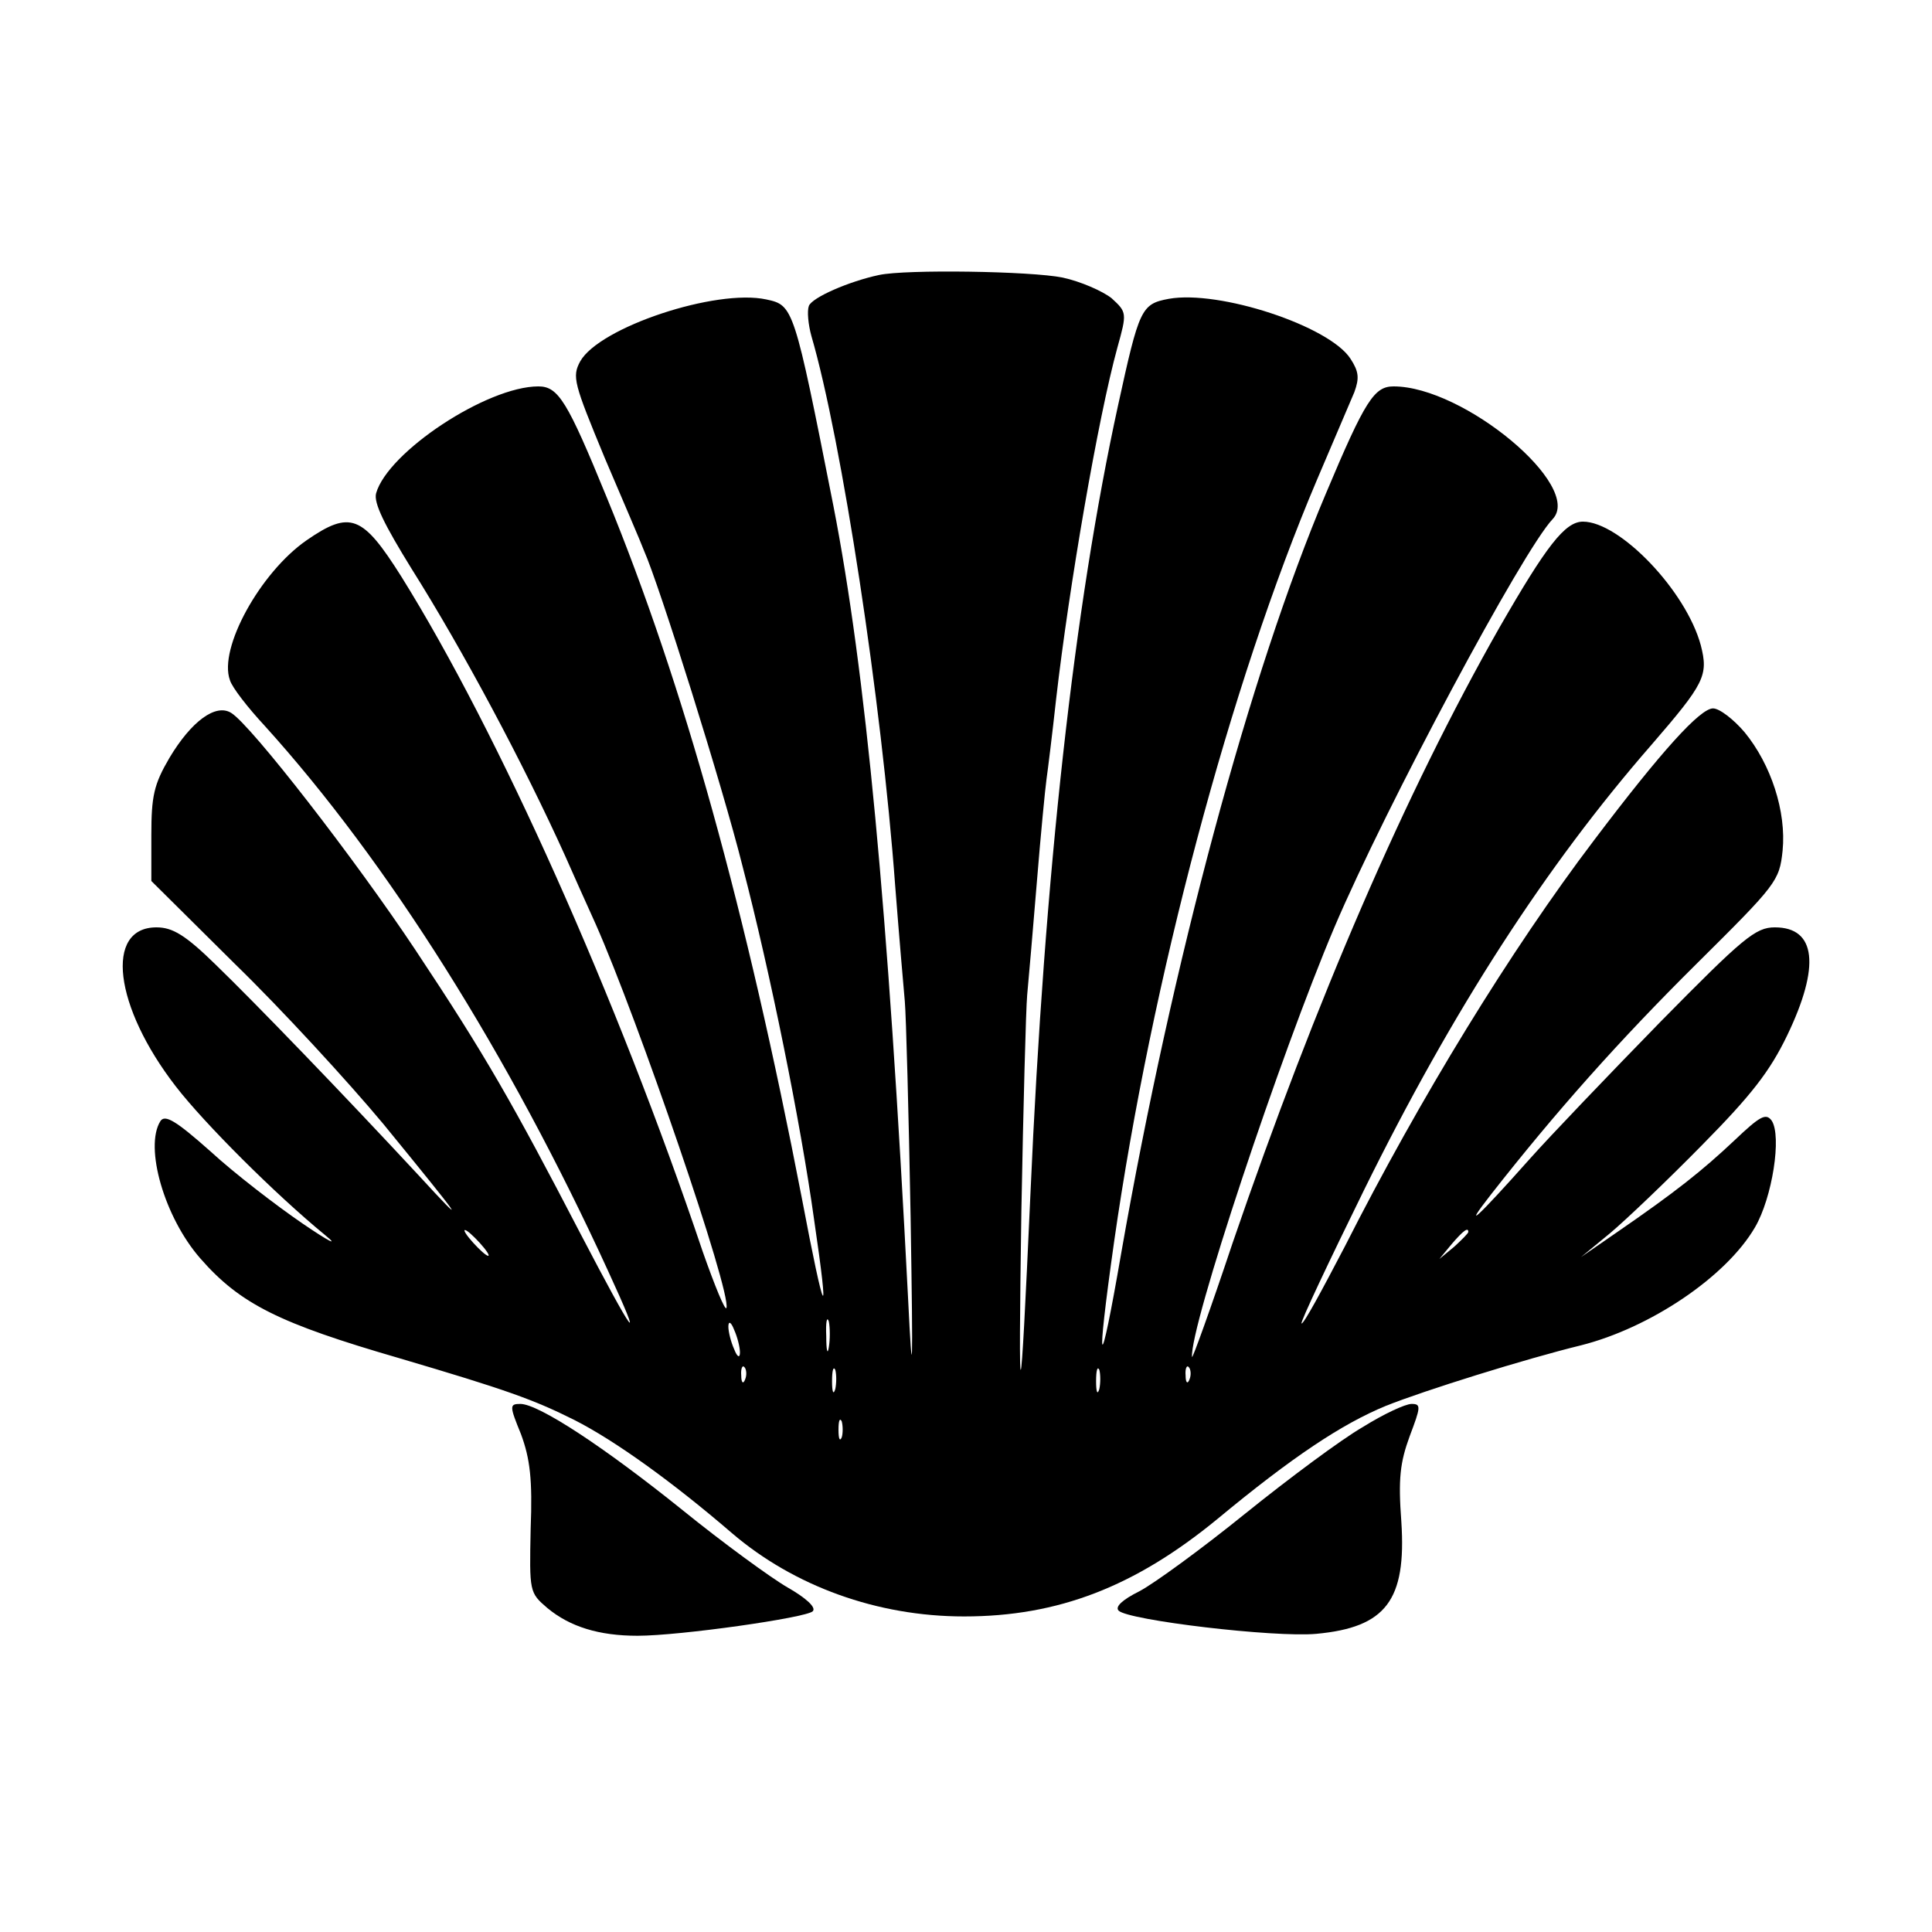
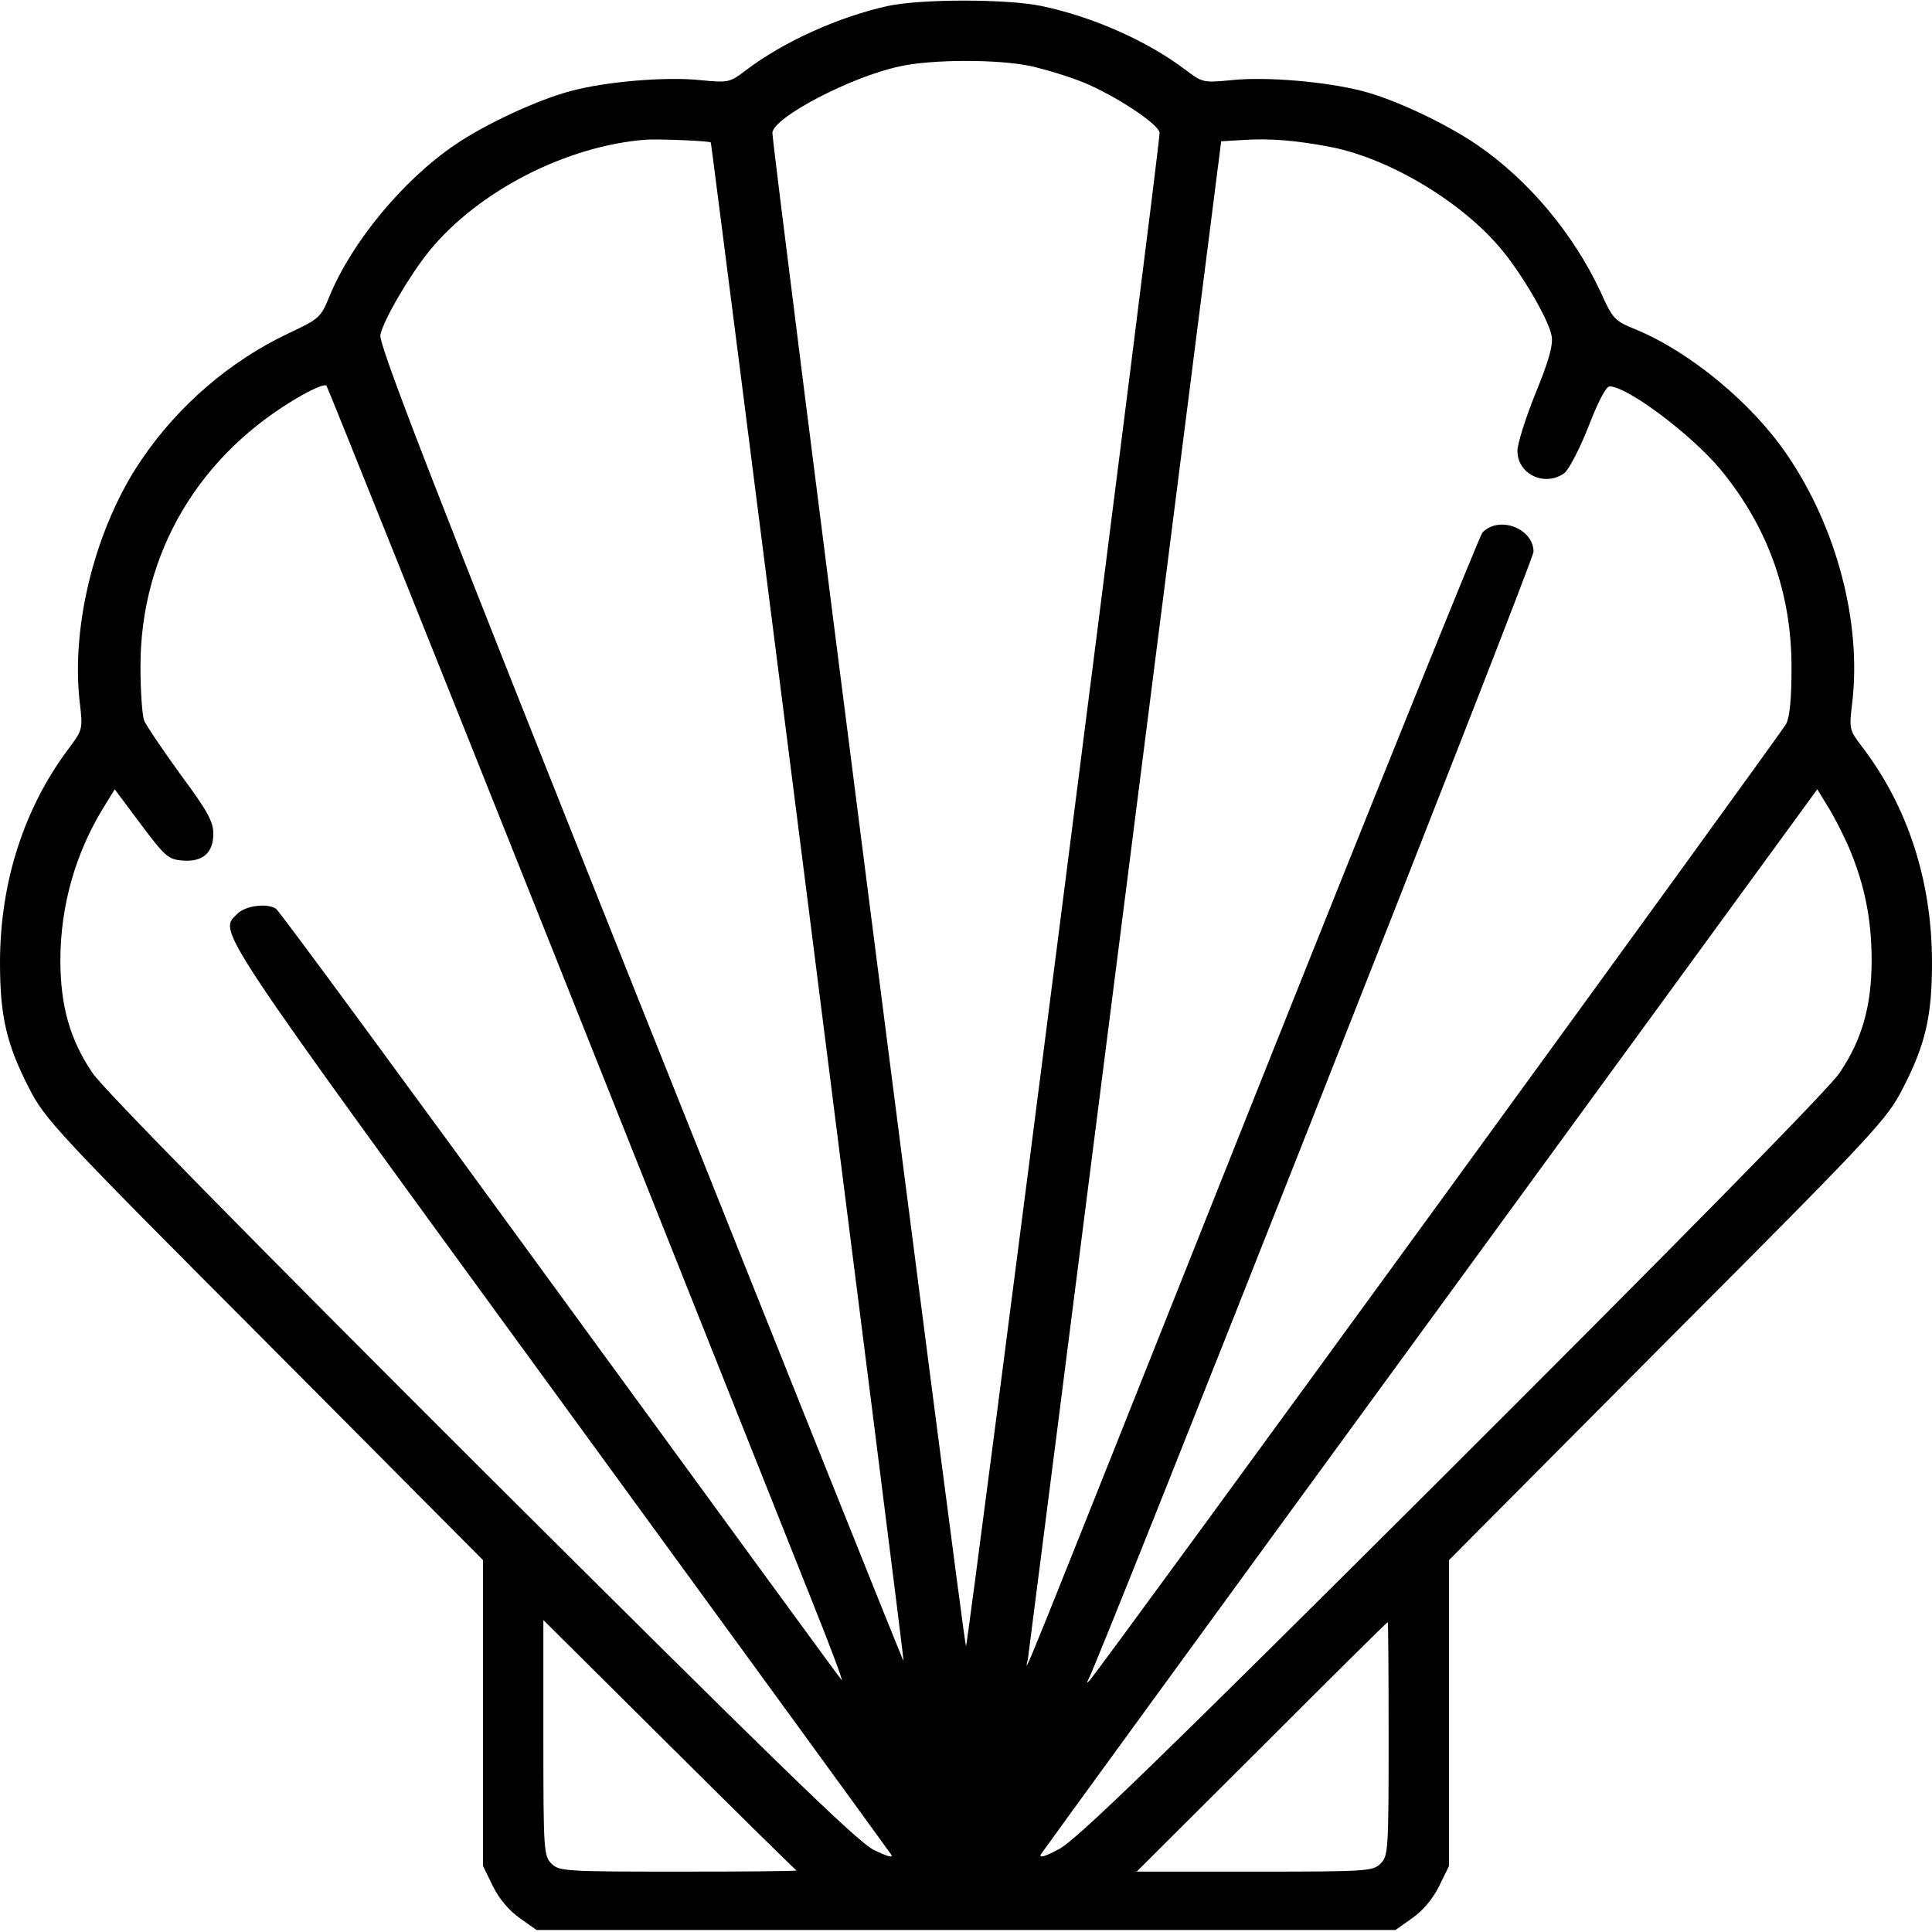
- <svg xmlns="http://www.w3.org/2000/svg" version="1.0" width="300pt" height="300pt" viewBox="0 0 300 300" preserveAspectRatio="xMidYMid meet">
-   <g transform="translate(0,300) scale(0.1,-0.1)" fill="#000000" stroke="none">
-     <path d="M1365 2573 c-47 -10 -104 -35 -109 -48 -3 -8 -1 -29 4 -47 47 -161 109 -567 130 -853 6 -77 13 -158 15 -180 2 -22 6 -173 9 -335 4 -247 3 -267 -4 -125 -31 604 -66 974 -116 1230 -61 309 -62 311 -104 320 -78 17 -259 -43 -289 -96 -13 -24 -10 -34 38 -150 29 -68 57 -133 61 -144 24 -54 122 -366 153 -490 43 -165 90 -397 111 -548 25 -170 17 -157 -19 33 -86 445 -183 796 -303 1088 -61 149 -75 172 -106 172 -80 0 -234 -102 -252 -166 -4 -15 13 -49 55 -117 80 -127 174 -303 239 -447 11 -25 32 -72 47 -105 66 -149 211 -572 203 -596 -2 -5 -18 34 -37 88 -133 395 -317 806 -468 1048 -60 95 -79 103 -147 56 -72 -50 -137 -168 -119 -217 3 -11 28 -43 54 -71 191 -211 379 -510 533 -846 58 -126 41 -103 -43 58 -105 202 -147 276 -256 440 -93 140 -255 349 -286 368 -24 15 -62 -13 -96 -70 -24 -41 -28 -59 -28 -120 l0 -71 130 -129 c72 -70 175 -182 230 -248 125 -153 135 -167 55 -80 -116 125 -254 268 -315 327 -47 46 -67 58 -92 58 -81 0 -66 -123 30 -247 44 -57 154 -167 232 -231 22 -18 6 -10 -35 18 -41 28 -106 78 -143 112 -54 48 -71 58 -78 47 -25 -40 6 -149 62 -213 62 -71 123 -101 309 -155 166 -49 208 -64 272 -96 63 -32 152 -96 245 -176 96 -82 225 -129 360 -129 146 0 265 46 393 151 117 97 194 148 262 176 60 24 217 73 303 94 107 27 225 106 270 183 27 46 42 142 26 166 -9 12 -18 7 -58 -31 -50 -47 -90 -79 -183 -143 l-55 -38 45 37 c25 21 89 82 143 137 76 77 105 114 132 170 52 108 45 168 -19 168 -30 0 -49 -16 -178 -147 -80 -82 -171 -177 -203 -213 -81 -91 -106 -114 -60 -55 101 129 200 240 319 358 125 124 129 129 134 176 6 61 -18 134 -59 184 -17 20 -39 37 -49 37 -20 0 -80 -66 -185 -205 -129 -170 -270 -400 -387 -631 -35 -67 -64 -121 -67 -119 -2 2 42 95 97 207 138 280 283 504 446 691 83 96 89 108 77 155 -23 85 -126 192 -183 192 -28 0 -57 -38 -130 -165 -146 -257 -284 -576 -414 -955 -34 -102 -63 -182 -63 -177 -4 45 137 469 221 667 80 188 293 586 339 634 48 51 -138 206 -247 206 -30 0 -44 -21 -105 -166 -119 -281 -239 -729 -318 -1180 -34 -197 -40 -187 -11 18 58 405 180 865 315 1183 26 61 52 122 58 136 8 22 7 32 -6 52 -33 51 -204 107 -282 93 -43 -8 -46 -15 -79 -166 -68 -311 -114 -725 -136 -1225 -16 -356 -19 -361 -14 -25 3 162 7 313 9 335 2 22 9 101 15 175 6 74 13 146 15 160 2 14 9 70 15 125 20 174 65 436 95 545 15 54 15 55 -9 77 -14 11 -48 26 -76 32 -49 10 -243 13 -285 4z m-620 -1503 c10 -11 16 -20 13 -20 -3 0 -13 9 -23 20 -10 11 -16 20 -13 20 3 0 13 -9 23 -20z m1535 17 c0 -2 -10 -12 -22 -23 l-23 -19 19 23 c18 21 26 27 26 19z m-993 -179 c-2 -13 -4 -5 -4 17 -1 22 1 32 4 23 2 -10 2 -28 0 -40z m-138 -8 c0 -9 -4 -8 -9 5 -5 11 -9 27 -9 35 0 9 4 8 9 -5 5 -11 9 -27 9 -35z m8 -42 c-3 -8 -6 -5 -6 6 -1 11 2 17 5 13 3 -3 4 -12 1 -19z m140 -15 c-3 -10 -5 -4 -5 12 0 17 2 24 5 18 2 -7 2 -21 0 -30z m410 0 c-3 -10 -5 -4 -5 12 0 17 2 24 5 18 2 -7 2 -21 0 -30z m140 15 c-3 -8 -6 -5 -6 6 -1 11 2 17 5 13 3 -3 4 -12 1 -19z m-540 -90 c-3 -7 -5 -2 -5 12 0 14 2 19 5 13 2 -7 2 -19 0 -25z" />
-     <path d="M809 773 c14 -38 18 -70 15 -147 -2 -98 -2 -99 26 -123 35 -29 80 -43 140 -43 66 0 262 28 272 38 6 6 -11 21 -39 37 -26 15 -100 69 -163 120 -123 99 -224 165 -252 165 -17 0 -17 -3 1 -47z" />
-     <path d="M2116 784 c-33 -19 -115 -80 -182 -134 -68 -55 -142 -109 -165 -121 -26 -13 -38 -24 -32 -30 15 -15 242 -42 307 -36 108 10 140 52 132 174 -5 67 -2 92 13 133 17 45 18 50 3 50 -10 0 -44 -16 -76 -36z" />
+ <svg xmlns="http://www.w3.org/2000/svg" version="1.0" width="480pt" height="480pt" viewBox="0 0 480 480" preserveAspectRatio="xMidYMid meet">
+   <g transform="translate(0,480) scale(0.1,-0.1)" fill="#000000" stroke="none">
+     <path d="M2205 4785 c-122 -27 -259 -89 -351 -159 -41 -31 -43 -32 -115 -25 -86 9 -238 -4 -324 -28 -81 -22 -209 -81 -285 -133 -128 -87 -255 -240 -311 -375 -22 -54 -25 -57 -104 -94 -143 -68 -272 -178 -364 -314 -113 -166 -175 -409 -153 -601 8 -66 7 -69 -23 -110 -114 -149 -175 -336 -175 -538 0 -132 16 -203 73 -313 39 -76 67 -107 584 -625 l543 -546 0 -380 0 -380 25 -51 c16 -32 41 -61 67 -79 l41 -29 1067 0 1067 0 41 29 c26 18 51 47 67 79 l25 51 0 380 0 380 543 546 c517 518 545 549 584 625 57 110 73 181 73 313 0 203 -60 388 -174 537 -32 42 -32 44 -24 111 23 198 -39 434 -162 614 -87 128 -240 255 -375 311 -54 22 -58 26 -89 95 -68 145 -179 277 -306 364 -79 54 -207 114 -286 134 -89 23 -238 36 -323 27 -72 -7 -74 -6 -115 25 -95 72 -230 132 -358 159 -86 18 -300 18 -383 0z m355 -149 c36 -8 95 -26 130 -40 79 -32 190 -105 191 -126 1 -31 -476 -3760 -481 -3760 -5 0 -482 3729 -481 3760 2 38 194 139 316 165 80 18 244 18 325 1z m-794 -190 c2 -3 481 -3771 479 -3773 -1 -2 -295 733 -654 1632 -520 1302 -651 1641 -646 1663 8 38 74 150 122 209 122 149 341 261 538 276 33 2 158 -3 161 -7z m1544 -12 c147 -30 327 -139 423 -257 51 -62 116 -174 122 -212 4 -22 -7 -62 -40 -142 -25 -62 -45 -126 -45 -143 0 -58 67 -90 116 -56 11 8 38 59 60 115 24 62 44 101 53 101 44 0 204 -120 276 -207 117 -142 176 -306 176 -491 0 -76 -4 -121 -13 -140 -14 -26 -1710 -2357 -1731 -2377 -6 -7 -8 -7 -4 0 31 57 1107 2782 1107 2804 0 58 -85 91 -127 48 -6 -6 -261 -637 -566 -1402 -624 -1567 -568 -1428 -563 -1395 2 14 111 867 242 1897 l238 1872 51 3 c70 5 138 -1 225 -18z m-1935 -1999 c307 -770 595 -1494 641 -1609 46 -115 80 -205 75 -200 -5 5 -320 437 -701 959 -381 523 -697 953 -704 957 -22 15 -76 8 -96 -12 -47 -47 -72 -10 798 -1203 450 -617 822 -1128 827 -1136 4 -8 -16 -1 -46 14 -43 23 -250 225 -977 949 -559 558 -939 944 -962 980 -56 82 -80 167 -80 280 0 136 38 268 108 381 l27 44 65 -87 c60 -80 68 -87 103 -90 51 -4 77 19 77 67 0 30 -15 57 -81 146 -44 61 -85 121 -91 135 -5 14 -9 75 -9 135 0 282 147 529 401 673 30 17 57 28 61 24 3 -4 257 -637 564 -1407z m3220 256 c38 -91 55 -176 55 -277 0 -113 -24 -198 -80 -280 -23 -36 -404 -423 -962 -980 -725 -723 -934 -926 -977 -948 -35 -19 -50 -23 -45 -13 5 8 441 607 969 1330 l960 1316 27 -44 c15 -24 39 -71 53 -104z m-2616 -2538 c2 -2 -129 -3 -292 -3 -284 0 -298 1 -317 20 -19 19 -20 33 -20 312 l0 293 312 -310 c172 -171 314 -311 317 -312z m1471 327 c0 -277 -1 -291 -20 -310 -19 -19 -33 -20 -313 -20 l-293 0 311 310 c170 170 311 310 313 310 1 0 2 -130 2 -290z" />
  </g>
</svg>
